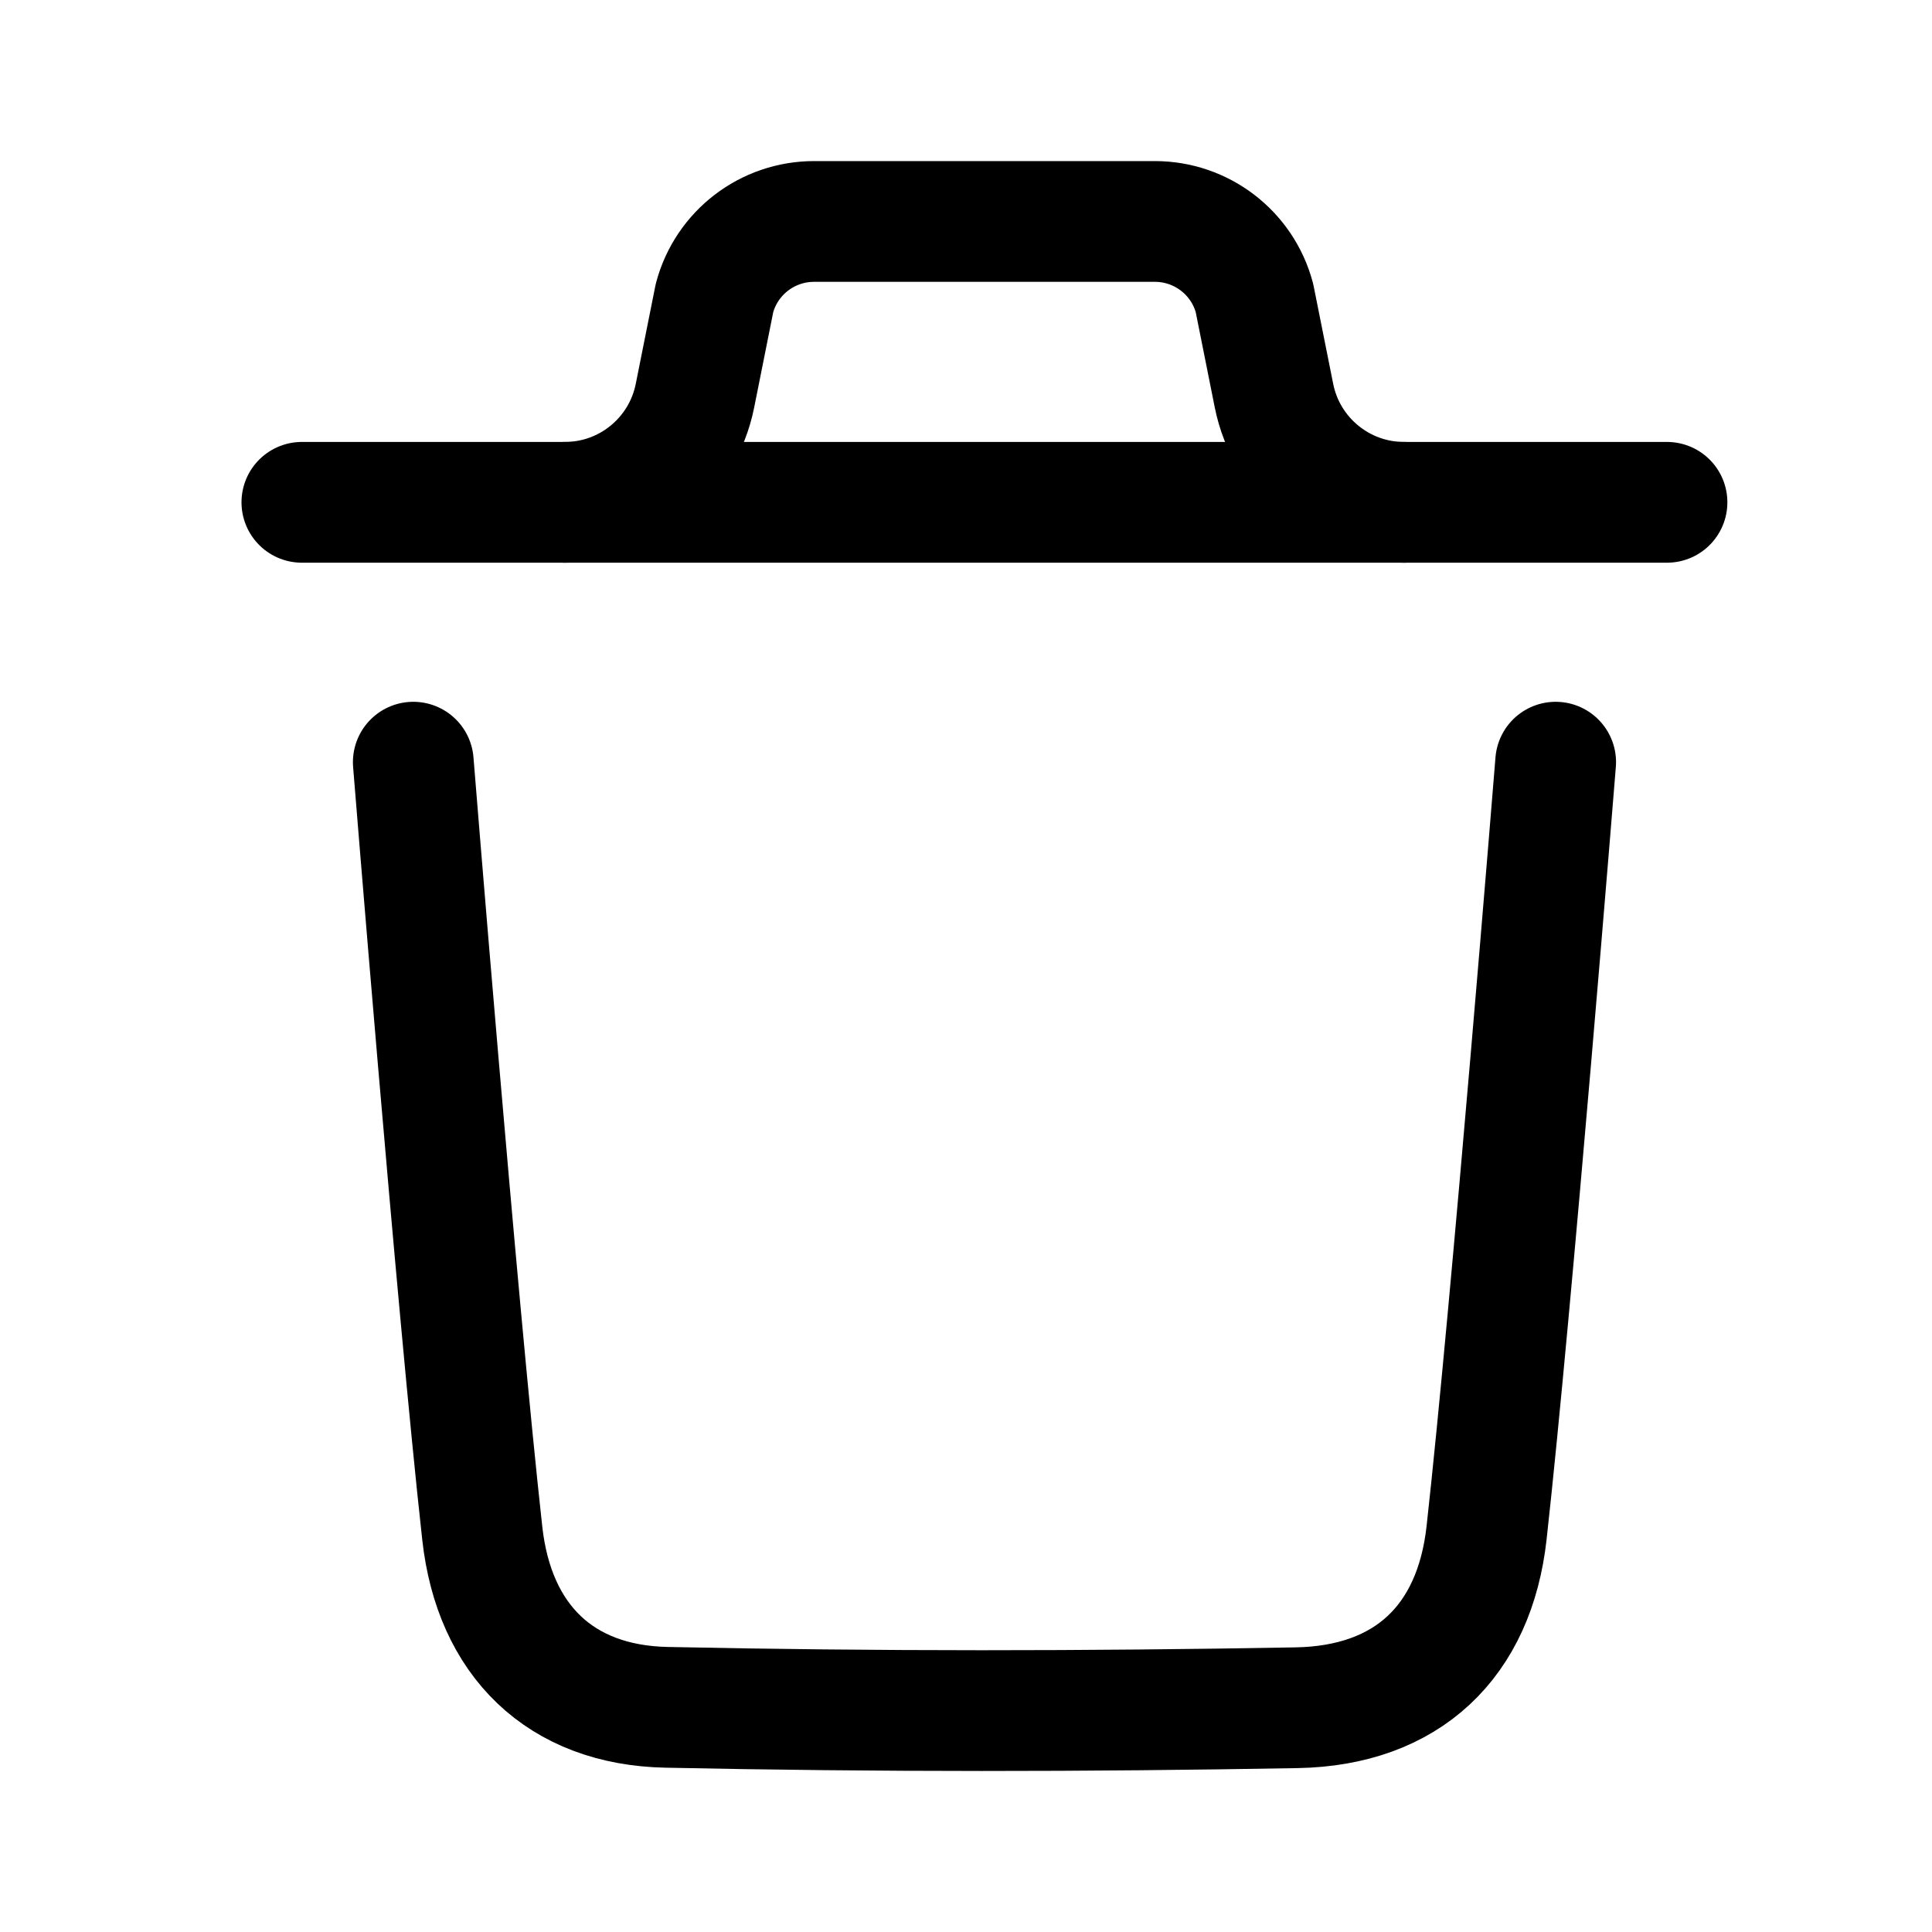
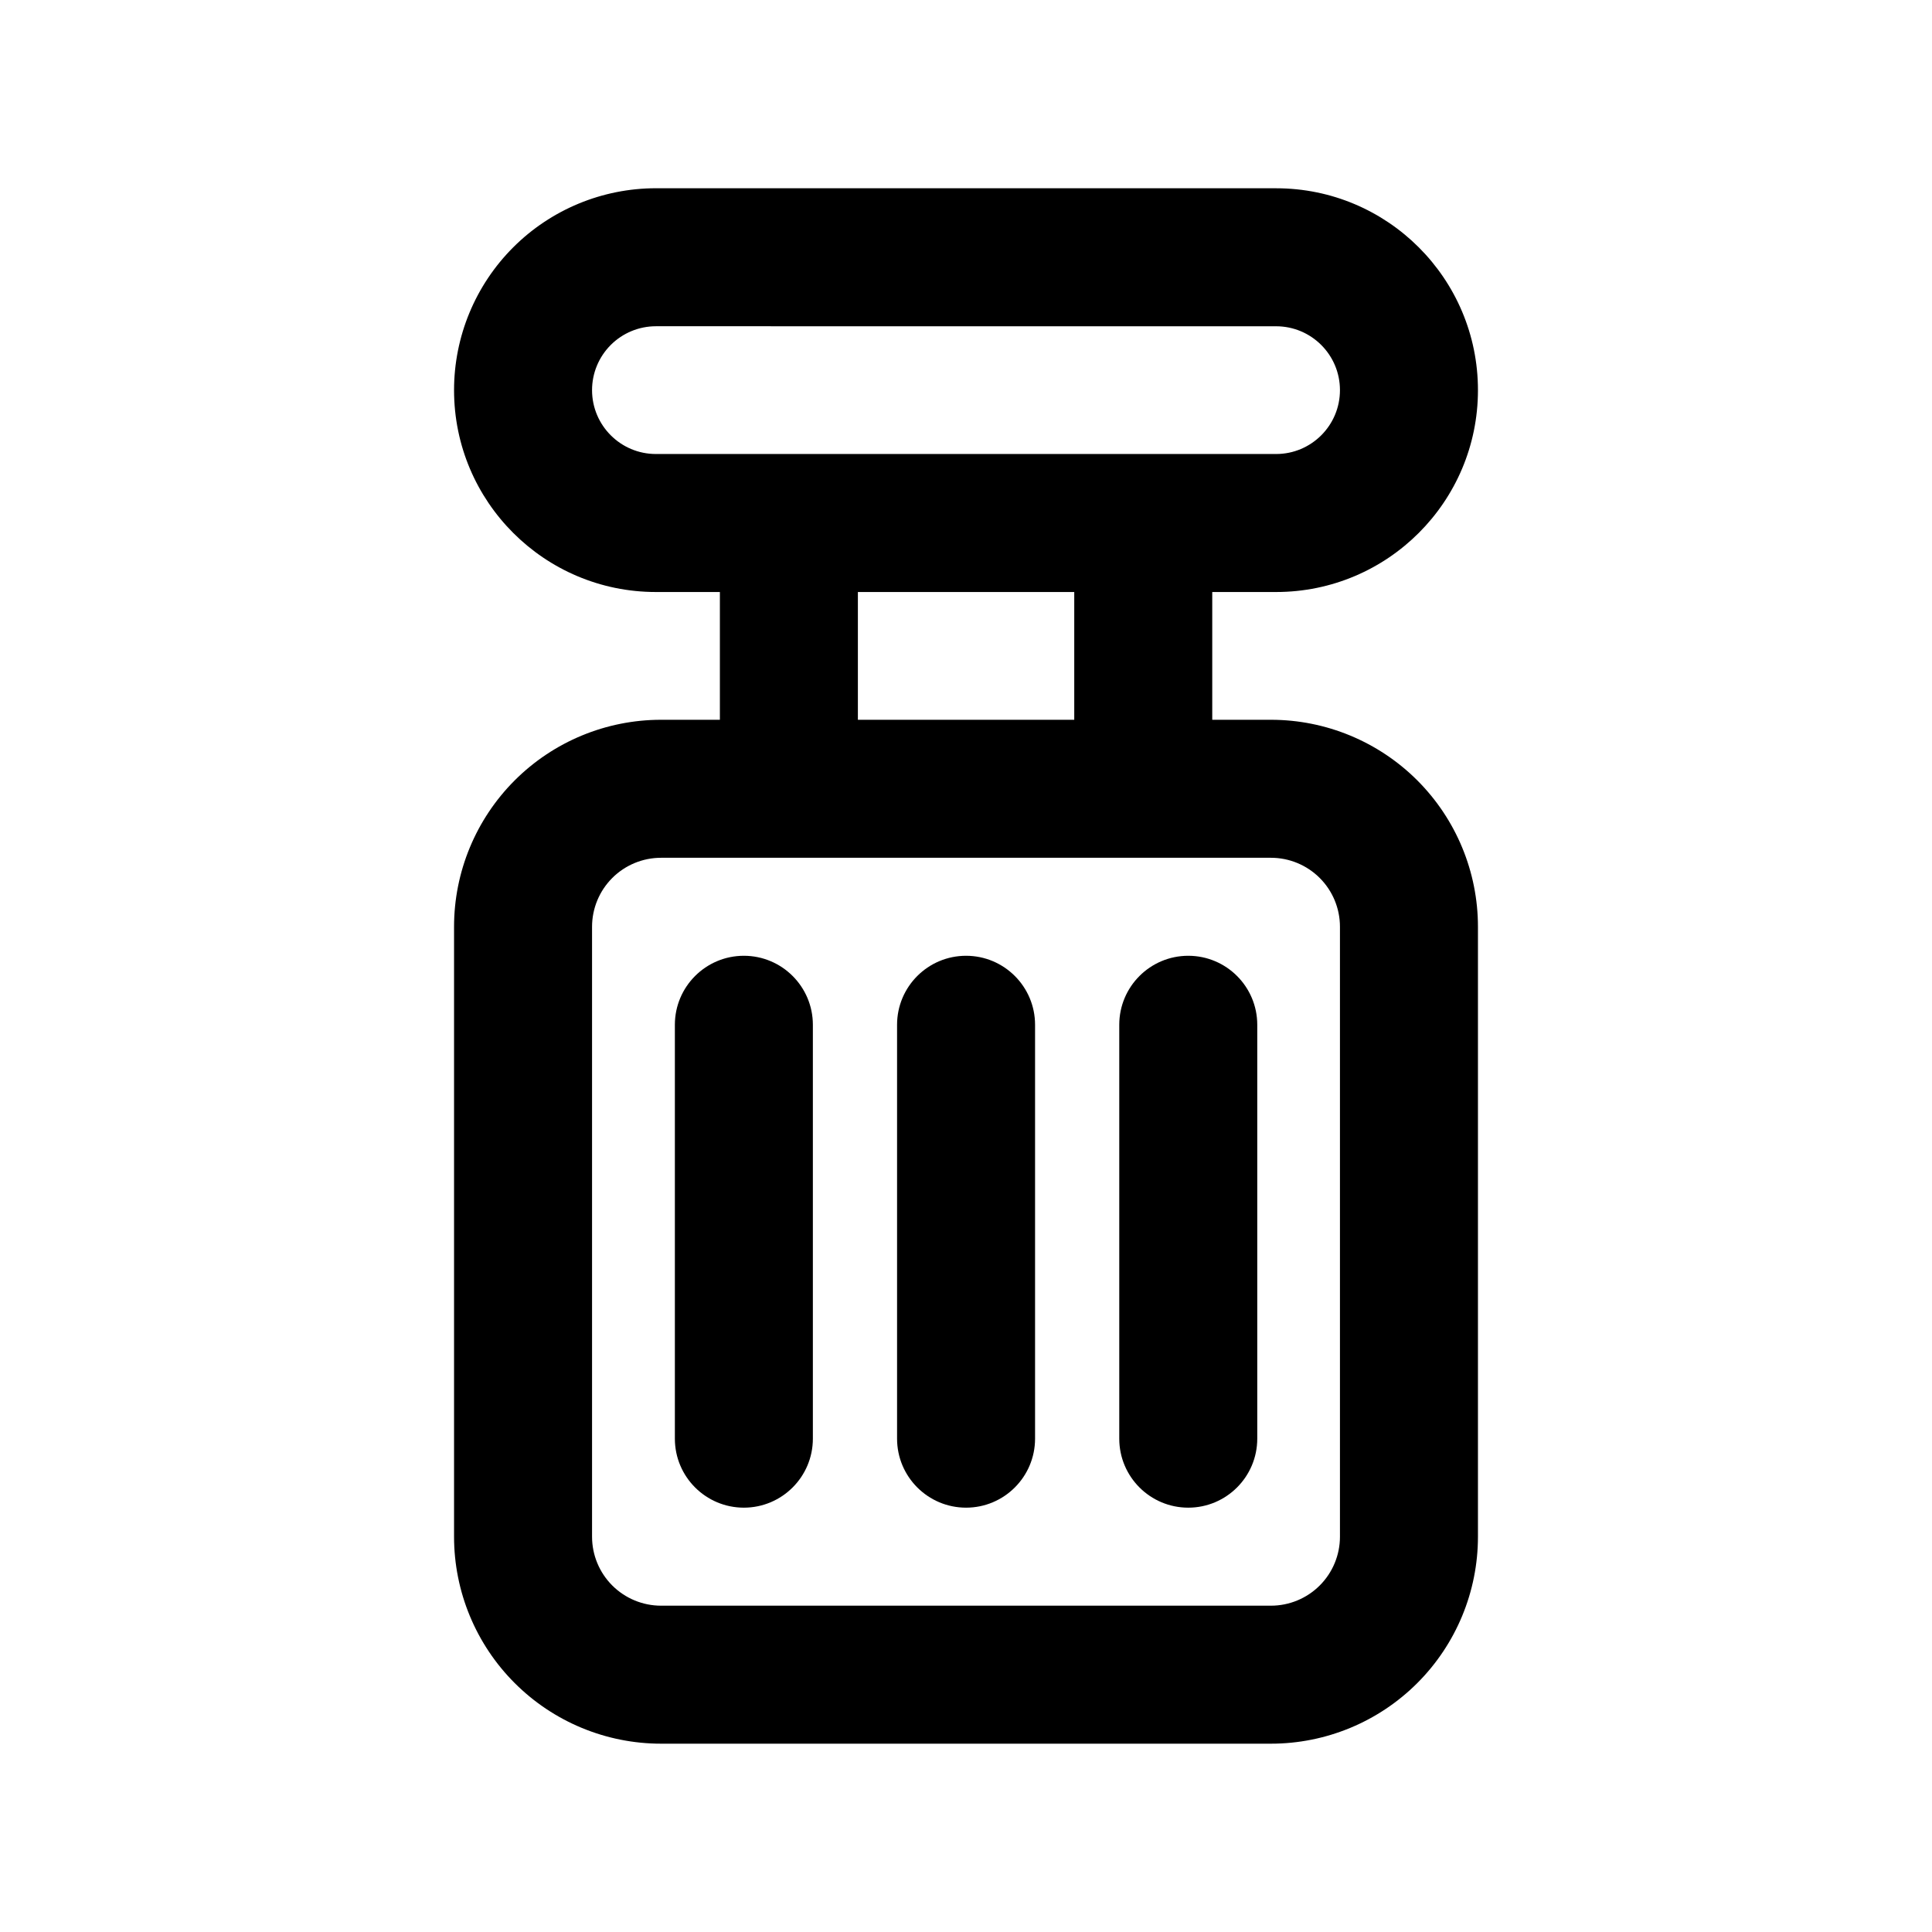
- <svg xmlns="http://www.w3.org/2000/svg" width="24px" height="24px" viewBox="0 0 24 24" version="1.1">
-   <g id="Iconly/Light/Delete" stroke="#000000" stroke-width="1.5" fill="none" fill-rule="evenodd" stroke-linecap="round" stroke-linejoin="round">
-     <g id="Delete" transform="translate(3, 2)" stroke="#000000" stroke-width="1.5">
-       <path d="M16.325,7.468 C16.325,7.468 15.782,14.203 15.467,17.04 C15.317,18.395 14.48,19.189 13.109,19.214 C10.5,19.261 7.888,19.264 5.28,19.209 C3.961,19.182 3.138,18.378 2.991,17.047 C2.674,14.185 2.134,7.468 2.134,7.468" id="Stroke-1" />
-       <line x1="17.708" y1="4.24" x2="0.75" y2="4.24" id="Stroke-3" />
-       <path d="M14.441,4.24 C13.656,4.24 12.98,3.685 12.826,2.916 L12.583,1.7 C12.433,1.139 11.925,0.751 11.346,0.751 L7.113,0.751 C6.534,0.751 6.026,1.139 5.876,1.7 L5.633,2.916 C5.479,3.685 4.803,4.24 4.018,4.24" id="Stroke-5" />
-     </g>
+ <svg xmlns="http://www.w3.org/2000/svg" width="100%" height="100%" viewBox="0 0 2100 2100" version="1.1" xmlnsXlink="http://www.w3.org/1999/xlink" xmlSpace="preserve" xmlnsSerif="http://www.serif.com/" style="fill-rule:evenodd;clip-rule:evenodd;stroke-linejoin:round;stroke-miterlimit:2;">
+   <g transform="matrix(1,0,0,1.55732,-48.93,-821.145)">
+     <path d="M932.483,1531.42L932.483,1242.54C932.483,1215.96 898.876,1194.38 857.483,1194.38C816.089,1194.38 782.483,1215.96 782.483,1242.54L782.483,1531.42C782.483,1558 816.089,1579.58 857.483,1579.58C898.876,1579.58 932.483,1558 932.483,1531.42Z" />
  </g>
+   <g transform="matrix(1,0,0,1.55732,192.587,-821.145)">
+     <path d="M932.483,1531.42L932.483,1242.54C932.483,1215.96 898.876,1194.38 857.483,1194.38C816.089,1194.38 782.483,1215.96 782.483,1242.54L782.483,1531.42C782.483,1558 816.089,1579.58 857.483,1579.58C898.876,1579.58 932.483,1558 932.483,1531.42Z" />
+   </g>
+   <g transform="matrix(1,0,0,1.55732,434.104,-821.145)">
+     <path d="M932.483,1531.42L932.483,1242.54C932.483,1215.96 898.876,1194.38 857.483,1194.38C816.089,1194.38 782.483,1215.96 782.483,1242.54L782.483,1531.42C782.483,1558 816.089,1579.58 857.483,1579.58C898.876,1579.58 932.483,1558 932.483,1531.42Z" />
+   </g>
+   <path d="M782.483,643.488L782.483,782.369L718.532,782.369C658.858,782.369 601.629,806.074 559.433,848.27C517.237,890.466 493.532,947.695 493.532,1007.37C493.532,1007.37 493.532,1670.31 493.532,1670.31C493.532,1729.98 517.237,1787.21 559.433,1829.4C601.629,1871.6 658.858,1895.31 718.532,1895.31L1381.47,1895.31C1441.14,1895.31 1498.37,1871.6 1540.57,1829.4C1582.76,1787.21 1606.47,1729.98 1606.47,1670.31C1606.47,1489.65 1606.47,1188.02 1606.47,1007.37C1606.47,947.695 1582.76,890.466 1540.57,848.27C1498.37,806.074 1441.14,782.369 1381.47,782.369L1317.66,782.369L1317.66,643.488L1387.05,643.488C1508.23,643.488 1606.47,545.25 1606.47,424.067L1606.47,424.066C1606.47,302.887 1508.24,204.65 1387.06,204.645C1205.26,204.636 894.795,204.622 712.979,204.614C654.779,204.611 598.962,227.729 557.807,268.882C516.653,310.035 493.532,365.851 493.532,424.051L493.532,424.052C493.532,545.243 591.777,643.488 712.968,643.488L782.483,643.488ZM718.532,932.369L1381.47,932.369C1401.36,932.369 1420.44,940.271 1434.5,954.336C1448.57,968.401 1456.47,987.478 1456.47,1007.37L1456.47,1670.31C1456.47,1690.2 1448.57,1709.27 1434.5,1723.34C1420.44,1737.4 1401.36,1745.31 1381.47,1745.31L718.532,1745.31C698.641,1745.31 679.564,1737.4 665.499,1723.34C651.434,1709.27 643.532,1690.2 643.532,1670.31L643.532,1007.37C643.532,987.478 651.434,968.401 665.499,954.336C679.564,940.271 698.641,932.369 718.532,932.369ZM932.483,643.488L932.483,782.369L1167.66,782.369L1167.66,643.488L932.483,643.488ZM643.532,424.052L643.532,424.051C643.532,405.635 650.848,387.973 663.871,374.951C676.893,361.929 694.556,354.613 712.972,354.614C894.788,354.622 1205.25,354.636 1387.05,354.645C1425.39,354.646 1456.47,385.727 1456.47,424.066C1456.47,424.066 1456.47,424.067 1456.47,424.067C1456.47,462.407 1425.39,493.488 1387.05,493.488C1387.05,493.488 712.968,493.488 712.968,493.488C674.62,493.488 643.532,462.401 643.532,424.052Z" />
</svg>
